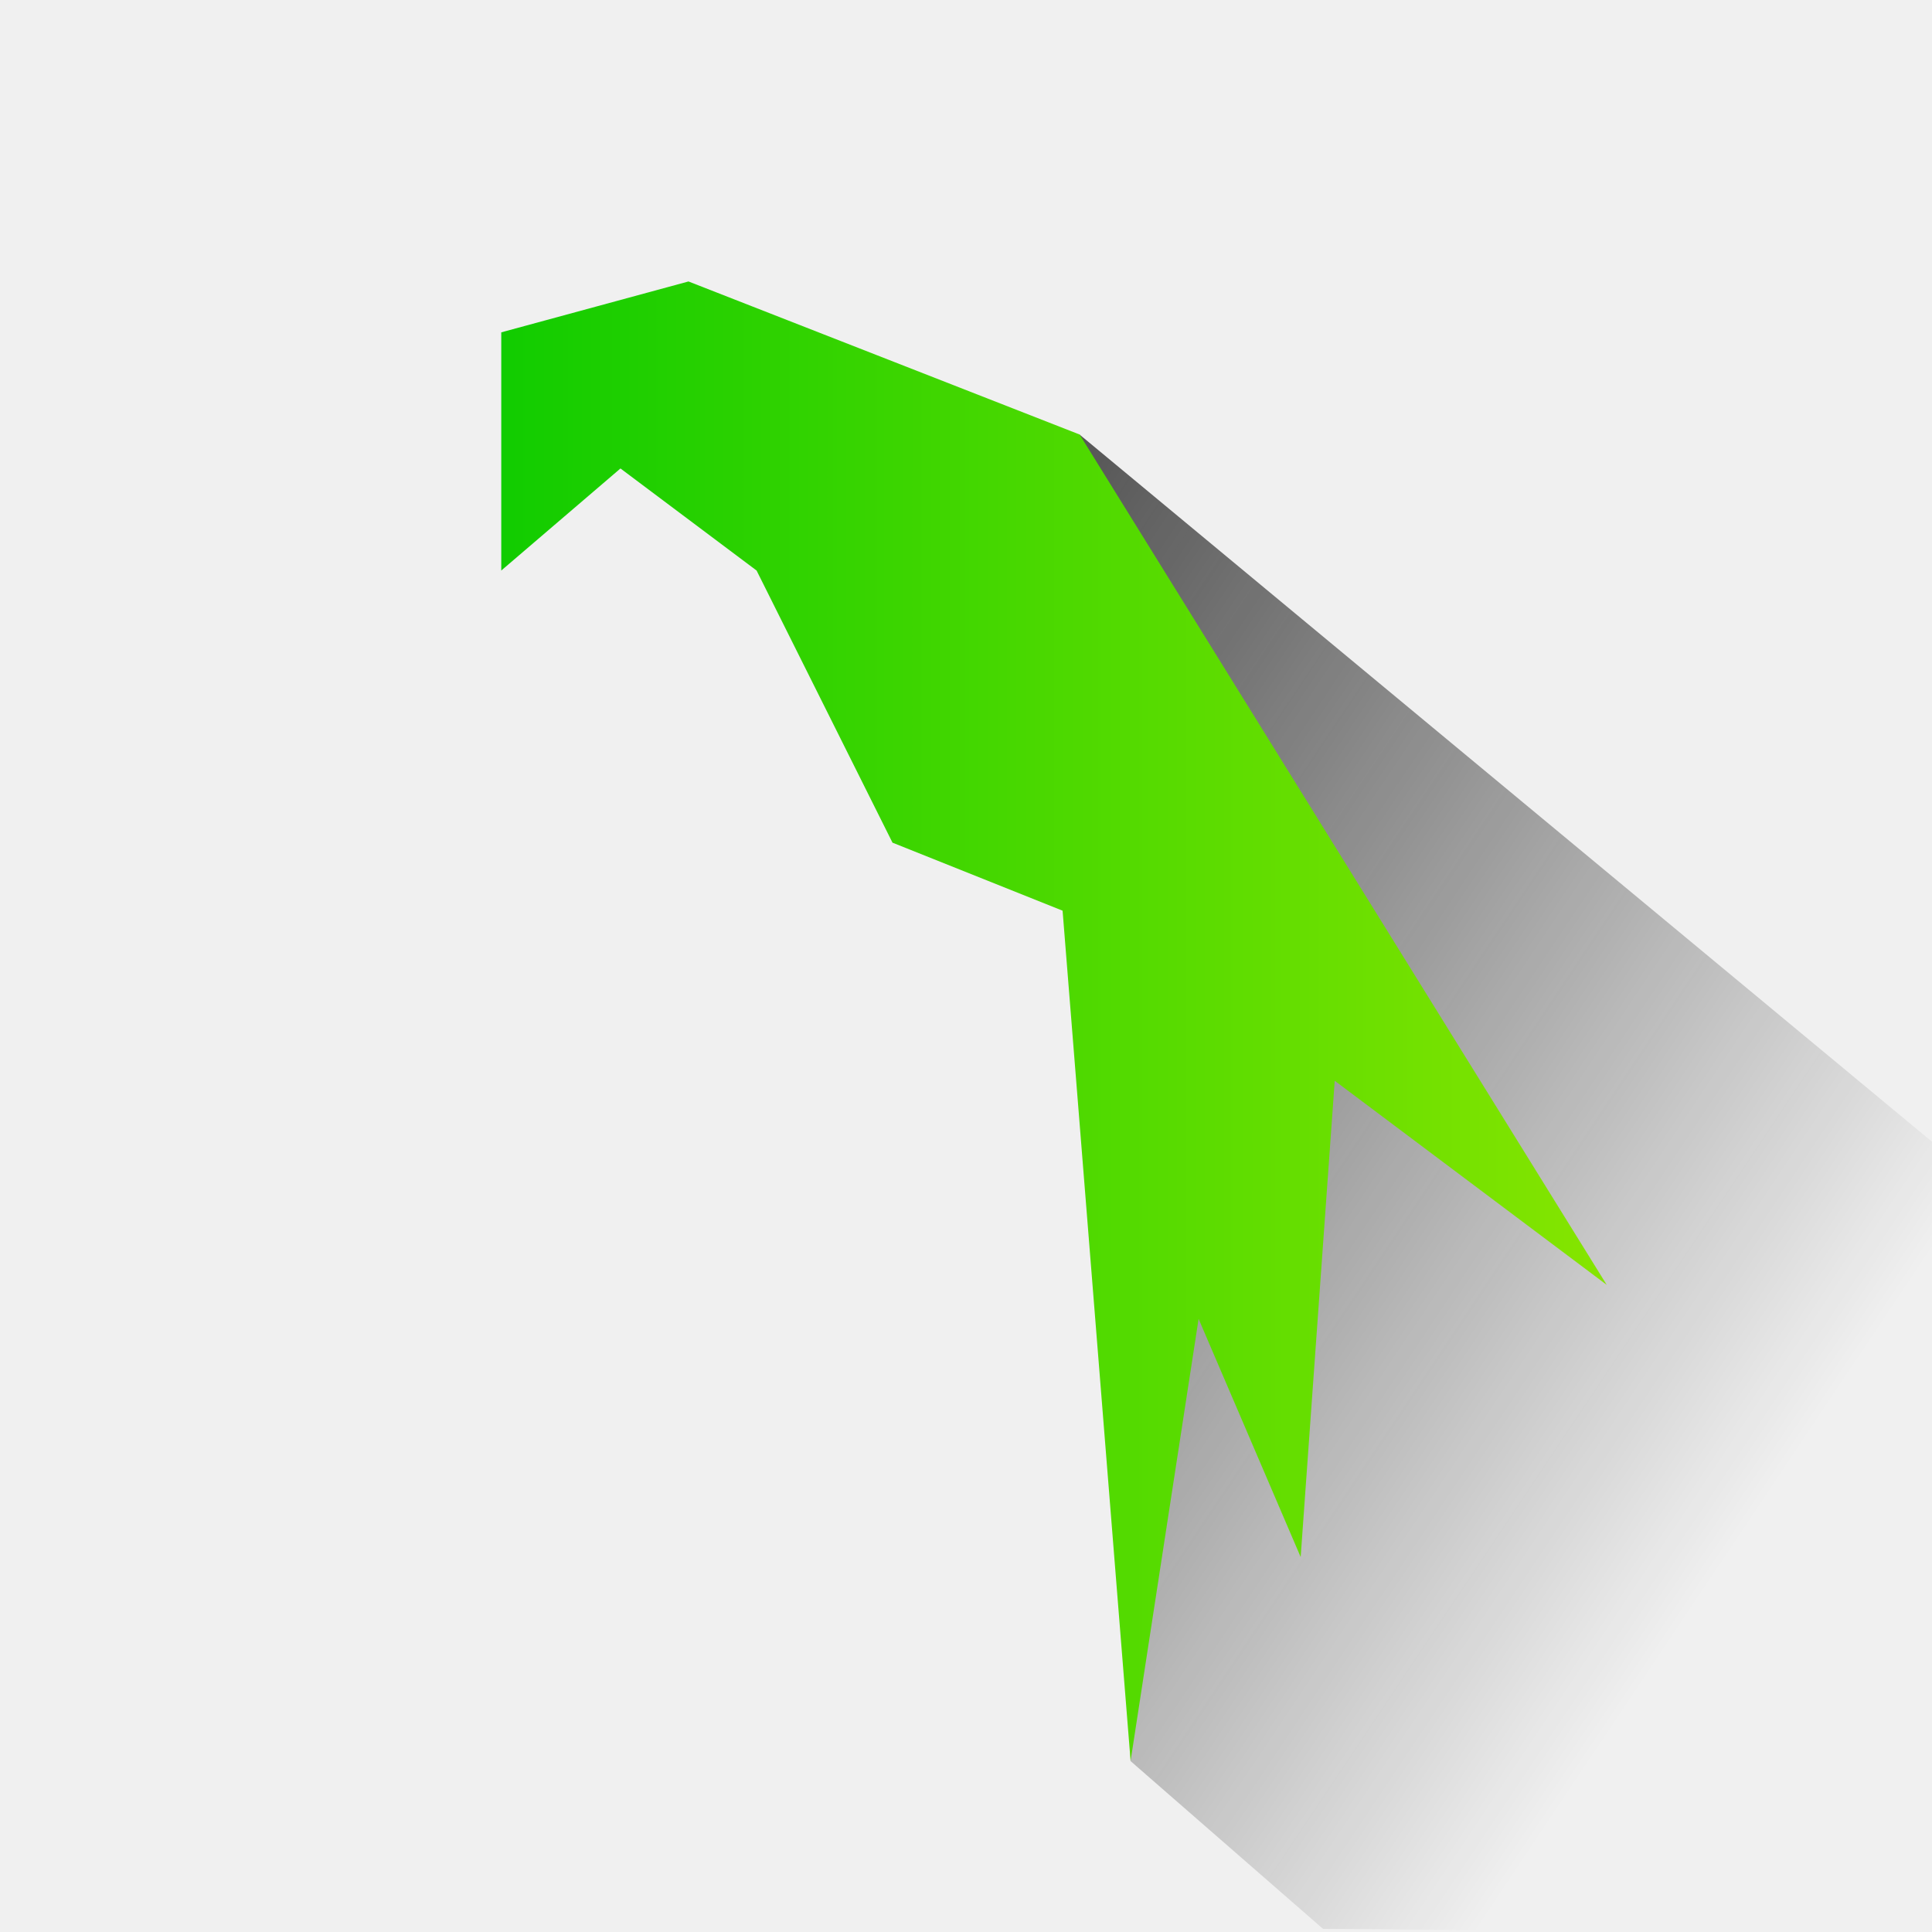
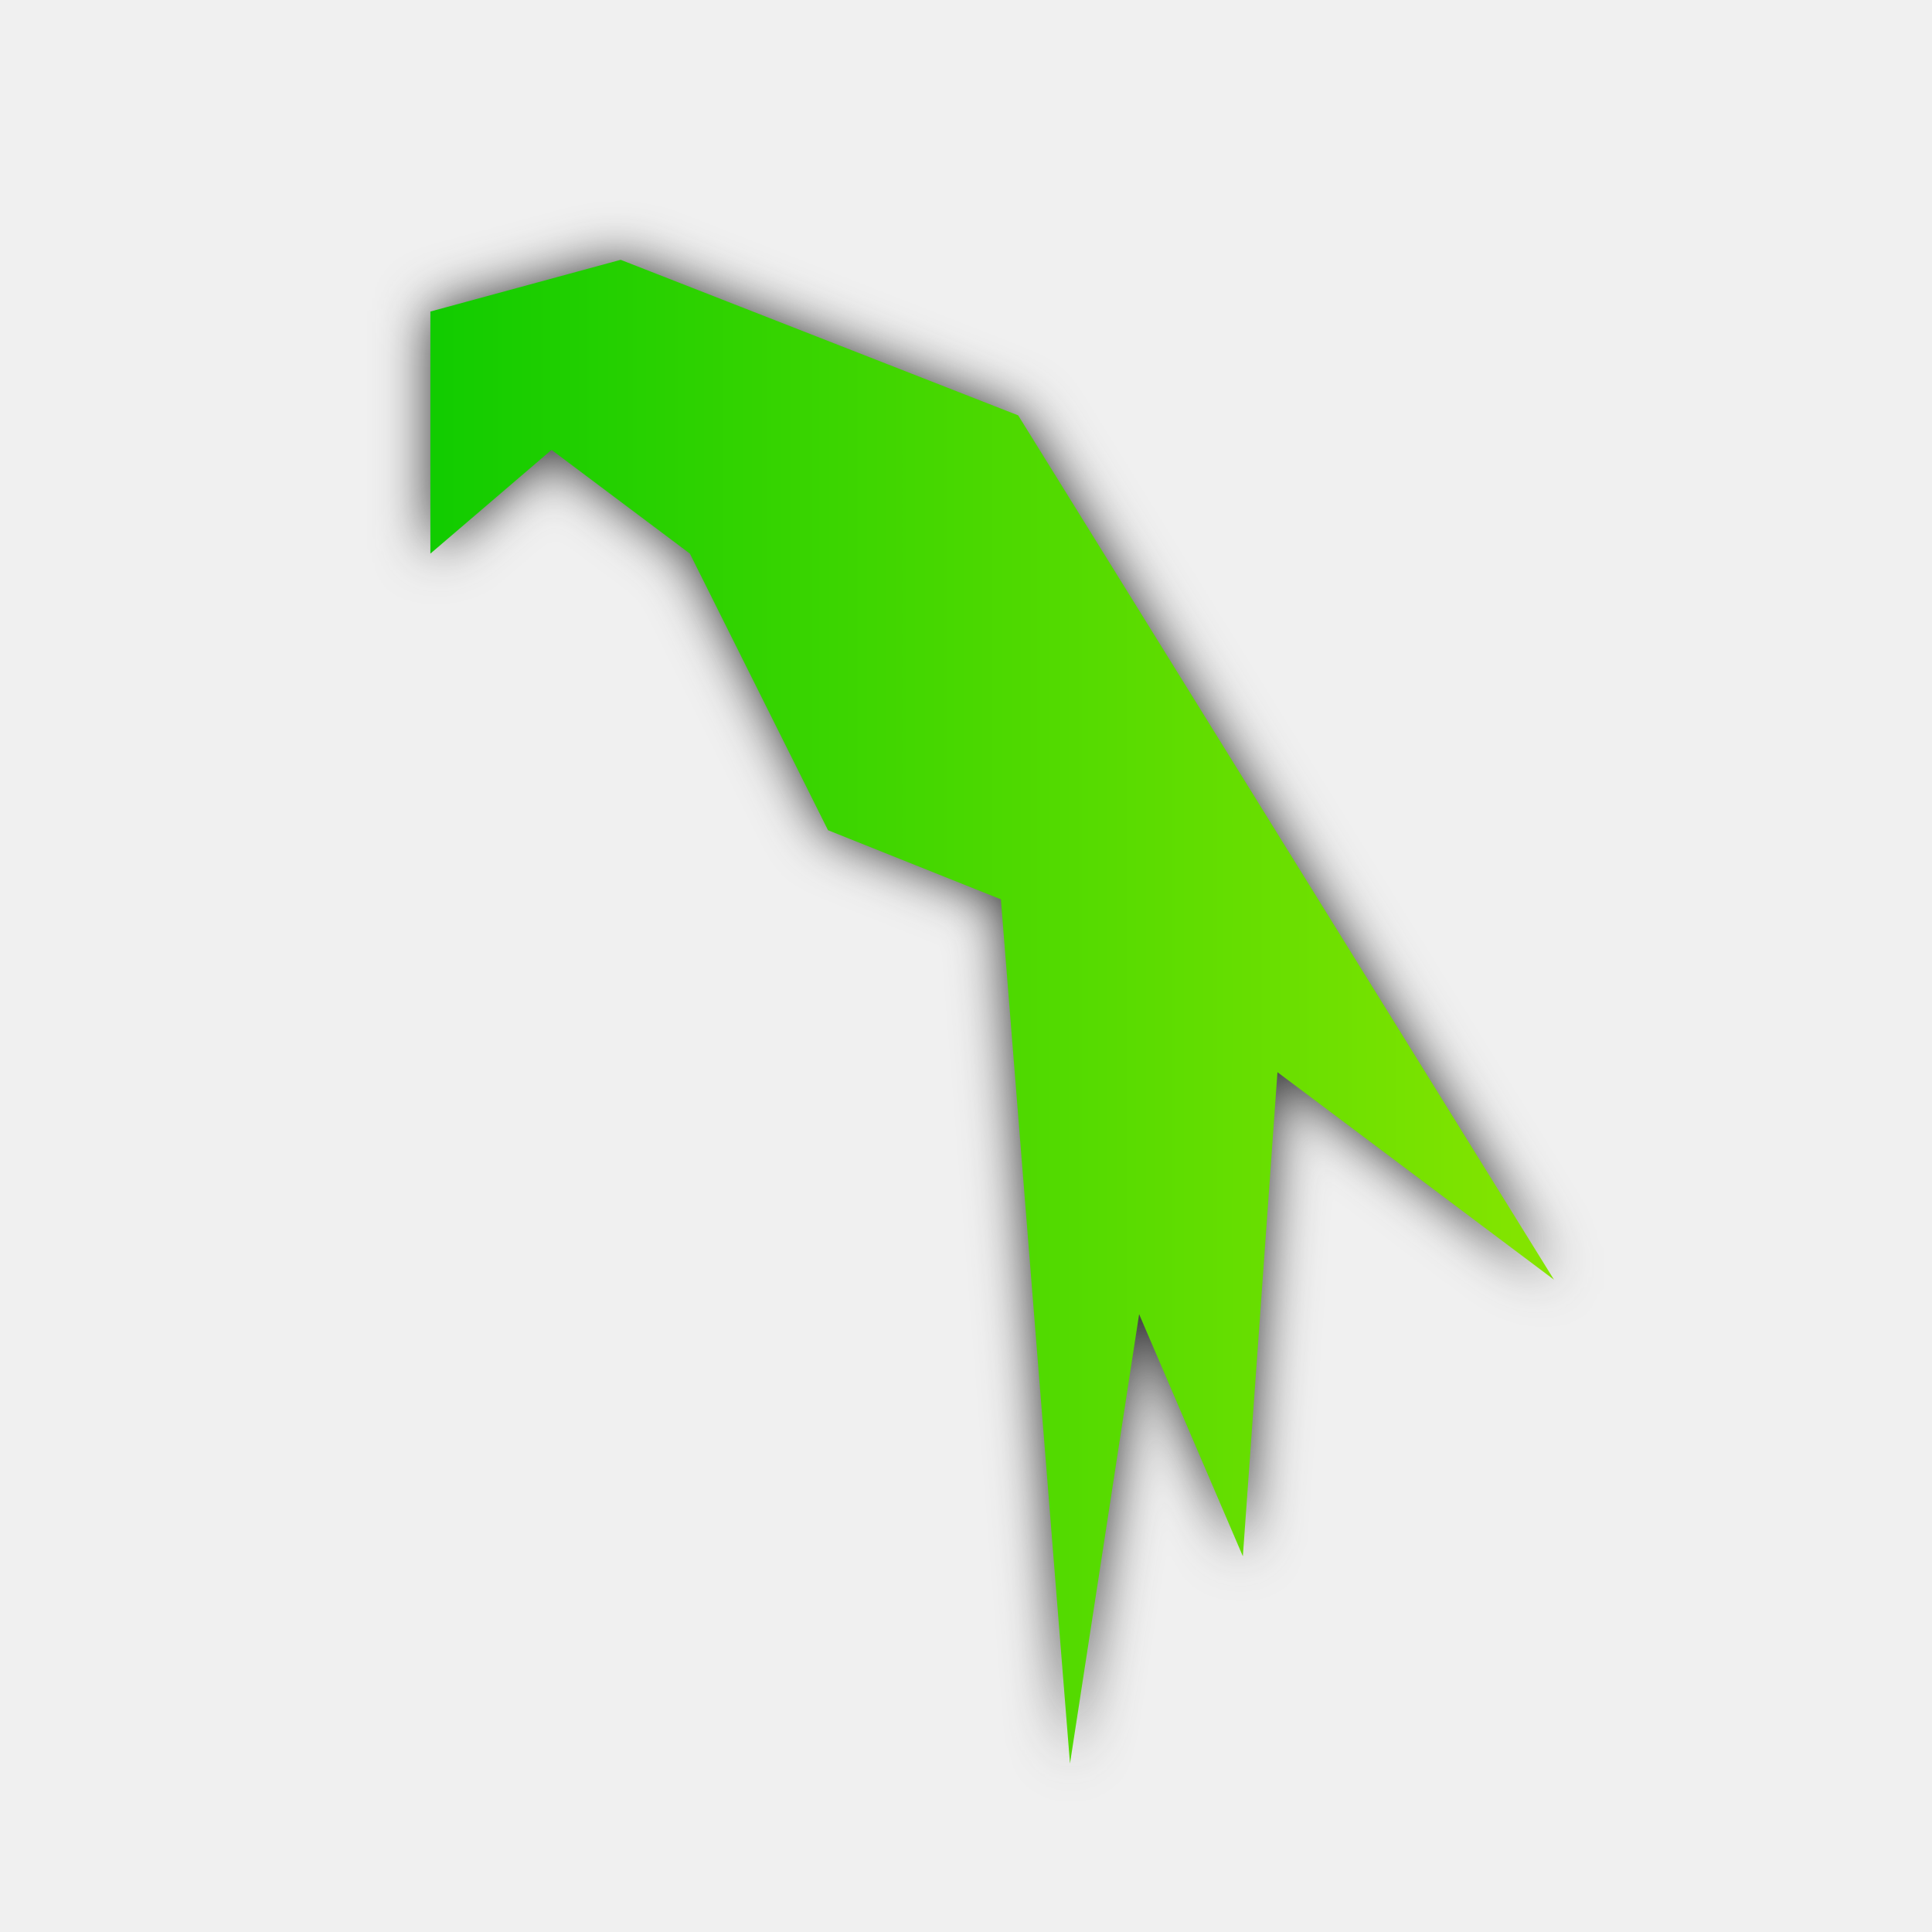
- <svg xmlns="http://www.w3.org/2000/svg" xmlns:xlink="http://www.w3.org/1999/xlink" width="64" height="64" version="1.1" viewBox="0 0 16.933 16.933" id="svg10">
-   <defs id="defs14">
+ <svg xmlns="http://www.w3.org/2000/svg" xmlns:xlink="http://www.w3.org/1999/xlink" width="64" height="64" version="1.1" id="svg46">
+   <defs id="defs24">
+     <linearGradient id="a">
+       <stop offset="0" id="stop2" />
+       <stop stop-opacity="0" offset="1" id="stop4" />
+     </linearGradient>
+     <linearGradient id="f" x1="86" x2="63" y1="19.458" y2="39" gradientTransform="matrix(1.146 0 0 1.146 -57.378 -5.1691)" gradientUnits="userSpaceOnUse">
+       <stop stop-color="#007abb" offset="0" id="stop7" />
+       <stop stop-color="#006caf" offset="1" id="stop9" />
+     </linearGradient>
+     <linearGradient id="e" x1="86" x2="83" y1="20" y2="20" gradientTransform="matrix(1.146 0 0 1.146 -57.378 -5.1691)" gradientUnits="userSpaceOnUse" xlink:href="#a" />
+     <linearGradient id="d" x1="87" x2="63" y1="46" y2="24" gradientTransform="matrix(1.146 0 0 1.146 -57.378 -5.1691)" gradientUnits="userSpaceOnUse">
+       <stop stop-color="#0080ce" offset="0" id="stop13" />
+       <stop stop-color="#008fd5" offset="1" id="stop15" />
+     </linearGradient>
+     <linearGradient id="c" x1="86" x2="83" y1="44" y2="44" gradientTransform="matrix(1.146 0 0 1.146 -57.378 -5.1691)" gradientUnits="userSpaceOnUse" xlink:href="#a" />
+     <linearGradient id="linearGradient862" x1="7.937" x2="7.937" y1="15.081" y2="1.852" gradientTransform="scale(3.7796)" gradientUnits="userSpaceOnUse">
+       <stop stop-color="#2a2a2a" offset="0" id="stop19" />
+       <stop stop-color="#565656" offset="1" id="stop21" />
+     </linearGradient>
    <linearGradient id="linearGradient880">
      <stop style="stop-color:#11cc00;stop-opacity:1" offset="0" id="stop876" />
      <stop style="stop-color:#86e500;stop-opacity:1" offset="1" id="stop878" />
    </linearGradient>
-     <marker style="overflow:visible;" id="Arrow2Lend" refX="0.0" refY="0.0" orient="auto">
-       <path transform="scale(1.1) rotate(180) translate(1,0)" d="M 8.719,4.034 L -2.207,0.016 L 8.719,-4.002 C 6.973,-1.63 6.983,1.616 8.719,4.034 z " style="stroke:context-stroke;fill-rule:evenodd;fill:context-stroke;stroke-width:0.625;stroke-linejoin:round;" id="path3526" />
-     </marker>
-     <marker style="overflow:visible" id="Arrow1Lstart" refX="0.0" refY="0.0" orient="auto">
-       <path transform="scale(0.8) translate(12.5,0)" style="fill-rule:evenodd;fill:context-stroke;stroke:context-stroke;stroke-width:1.0pt" d="M 0.0,0.0 L 5.0,-5.0 L -12.5,0.0 L 5.0,5.0 L 0.0,0.0 z " id="path3505" />
-     </marker>
-     <linearGradient xlink:href="#linearGradient880" id="linearGradient2820" x1="3.773" y1="288.99" x2="14.356" y2="288.99" gradientUnits="userSpaceOnUse" />
-     <linearGradient xlink:href="#linearGradient3184-6" id="linearGradient3186-3" x1="4.647" y1="6.779" x2="16.573" y2="14.746" gradientUnits="userSpaceOnUse" gradientTransform="matrix(0.9566813,0,0,0.9566813,0.4041989,0.1219134)" />
-     <linearGradient id="linearGradient3184-6">
-       <stop style="stop-color:#1a1a1a;stop-opacity:0.804" offset="0" id="stop3180-7" />
-       <stop style="stop-color:#000000;stop-opacity:0" offset="1" id="stop3182-5" />
-     </linearGradient>
+     <linearGradient xlink:href="#linearGradient880" id="linearGradient1299" gradientUnits="userSpaceOnUse" x1="3.773" y1="288.99" x2="14.356" y2="288.99" />
+     <filter style="color-interpolation-filters:sRGB" id="filter1302" x="-0.056" width="1.112" y="-0.042" height="1.084">
+       <feGaussianBlur stdDeviation="0.247" id="feGaussianBlur1304" />
+     </filter>
  </defs>
-   <g id="g3629" transform="matrix(0.8422118,0,0,0.8422118,1.603212,1.438691)">
-     <path style="fill:url(#linearGradient3186-3);fill-opacity:1;stroke:none;stroke-width:0.253px;stroke-linecap:butt;stroke-linejoin:miter;stroke-opacity:1" d="m 9.331,2.814 8.902,7.385 c -0.006,4.224 0.086,5.71 0.004,8.192 -3.185,0.091 -2.852,-0.012 -6.372,-0.026 L 9.862,16.619 9.331,2.814" id="path3041-3" />
-     <g transform="matrix(1.087163,0,0,1.087163,-0.7900859,-305.2591)" id="g8" style="fill:#ffffff;fill-opacity:1;stroke:#000000;stroke-width:0.243;stroke-miterlimit:4;stroke-dasharray:none;stroke-opacity:1">
-       <path style="fill:url(#linearGradient2820);fill-opacity:1;stroke:none;stroke-width:0.043px;stroke-linecap:butt;stroke-linejoin:miter;stroke-opacity:1" d="m 5.566,281.908 3.744,1.465 5.046,8.14 -2.604,-1.954 -0.326,4.559 -0.977,-2.28 -0.651,4.232 -0.651,-8.139 -1.628,-0.651 -1.301,-2.605 -1.303,-0.977 -1.141,0.977 v -2.28 z" id="path879" />
-     </g>
+   <g transform="matrix(3.517298,0,0,3.517298,0.9825421,-982.9475)" id="g8" style="fill:#ffffff;fill-opacity:1;stroke:#000000;stroke-width:0.243;stroke-miterlimit:4;stroke-dasharray:none;stroke-opacity:1">
+     <path style="fill:#333333;fill-opacity:1;stroke:none;stroke-width:0.043px;stroke-linecap:butt;stroke-linejoin:miter;stroke-opacity:1;filter:url(#filter1302)" d="m 5.566,281.908 3.744,1.465 5.046,8.14 -2.604,-1.954 -0.326,4.559 -0.977,-2.28 -0.651,4.232 -0.651,-8.139 -1.628,-0.651 -1.301,-2.605 -1.303,-0.977 -1.141,0.977 v -2.28 z" id="path879" />
+     <path style="fill:url(#linearGradient1299);fill-opacity:1;stroke:none;stroke-width:0.043px;stroke-linecap:butt;stroke-linejoin:miter;stroke-miterlimit:4;stroke-dasharray:none;stroke-opacity:1" d="m 5.566,281.908 3.744,1.465 5.046,8.14 -2.604,-1.954 -0.326,4.559 -0.977,-2.28 -0.651,4.232 -0.651,-8.139 -1.628,-0.651 -1.301,-2.605 -1.303,-0.977 -1.141,0.977 v -2.28 z" id="path879-6" />
  </g>
</svg>
